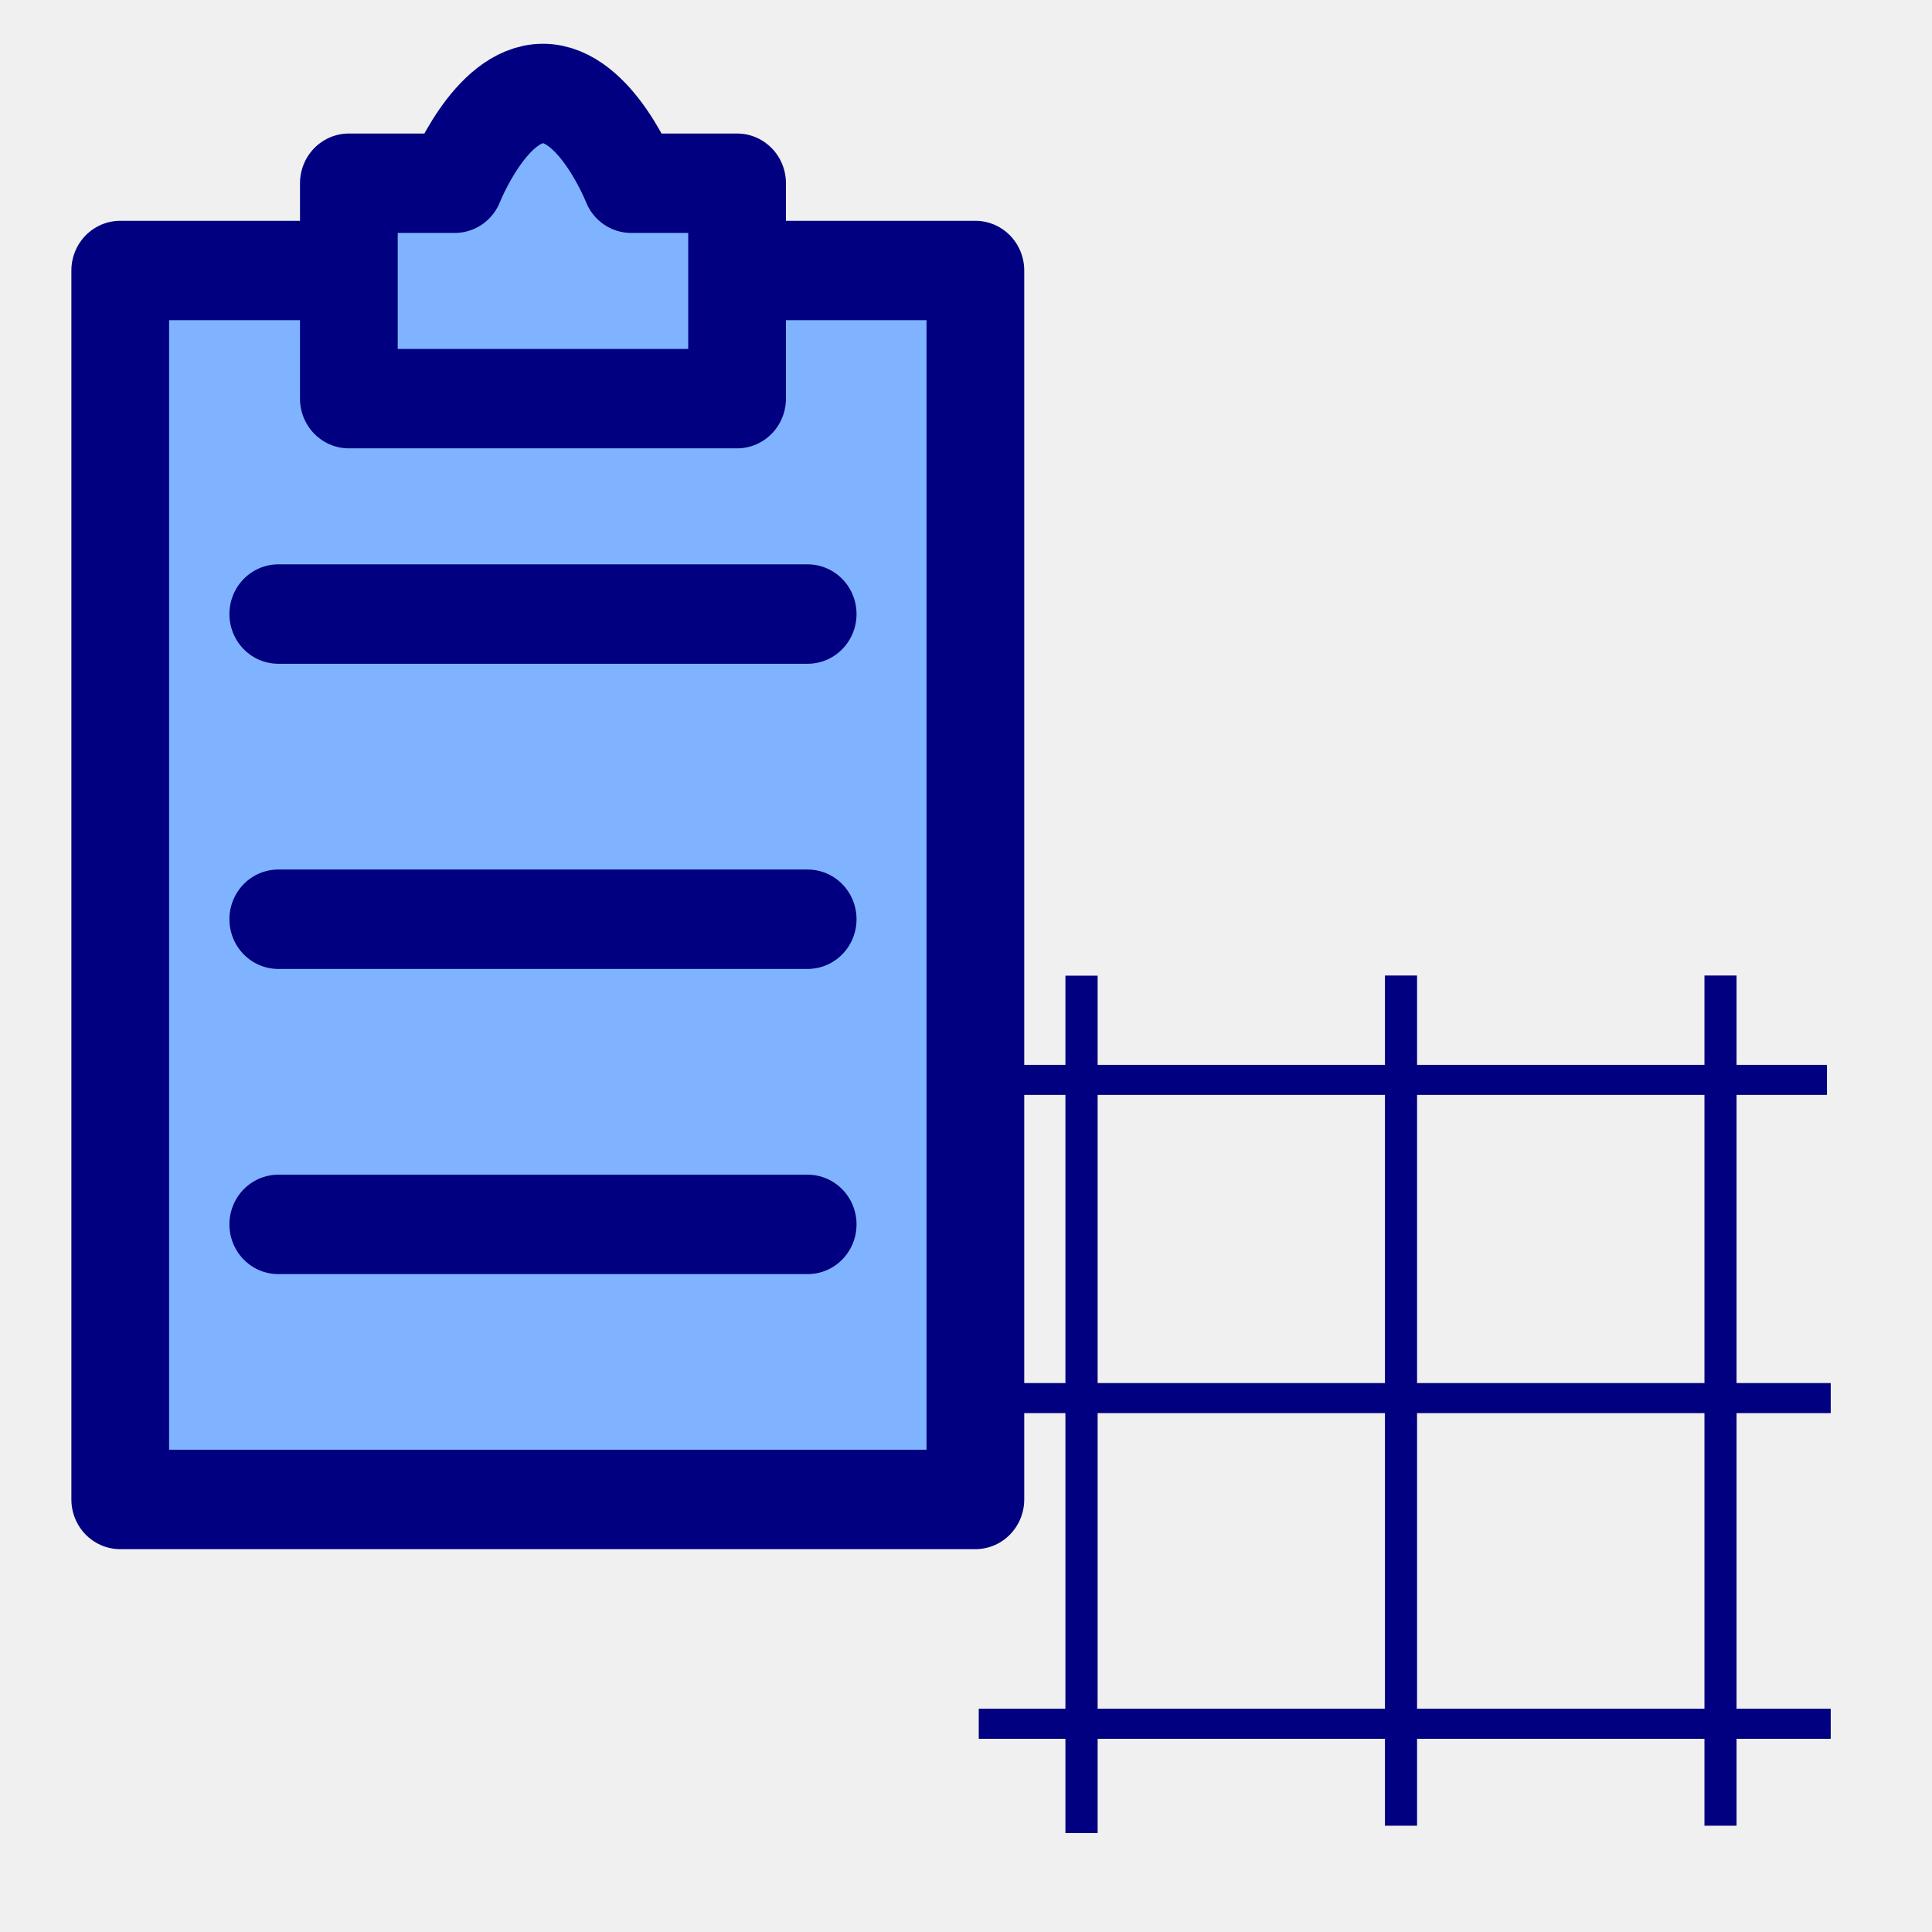
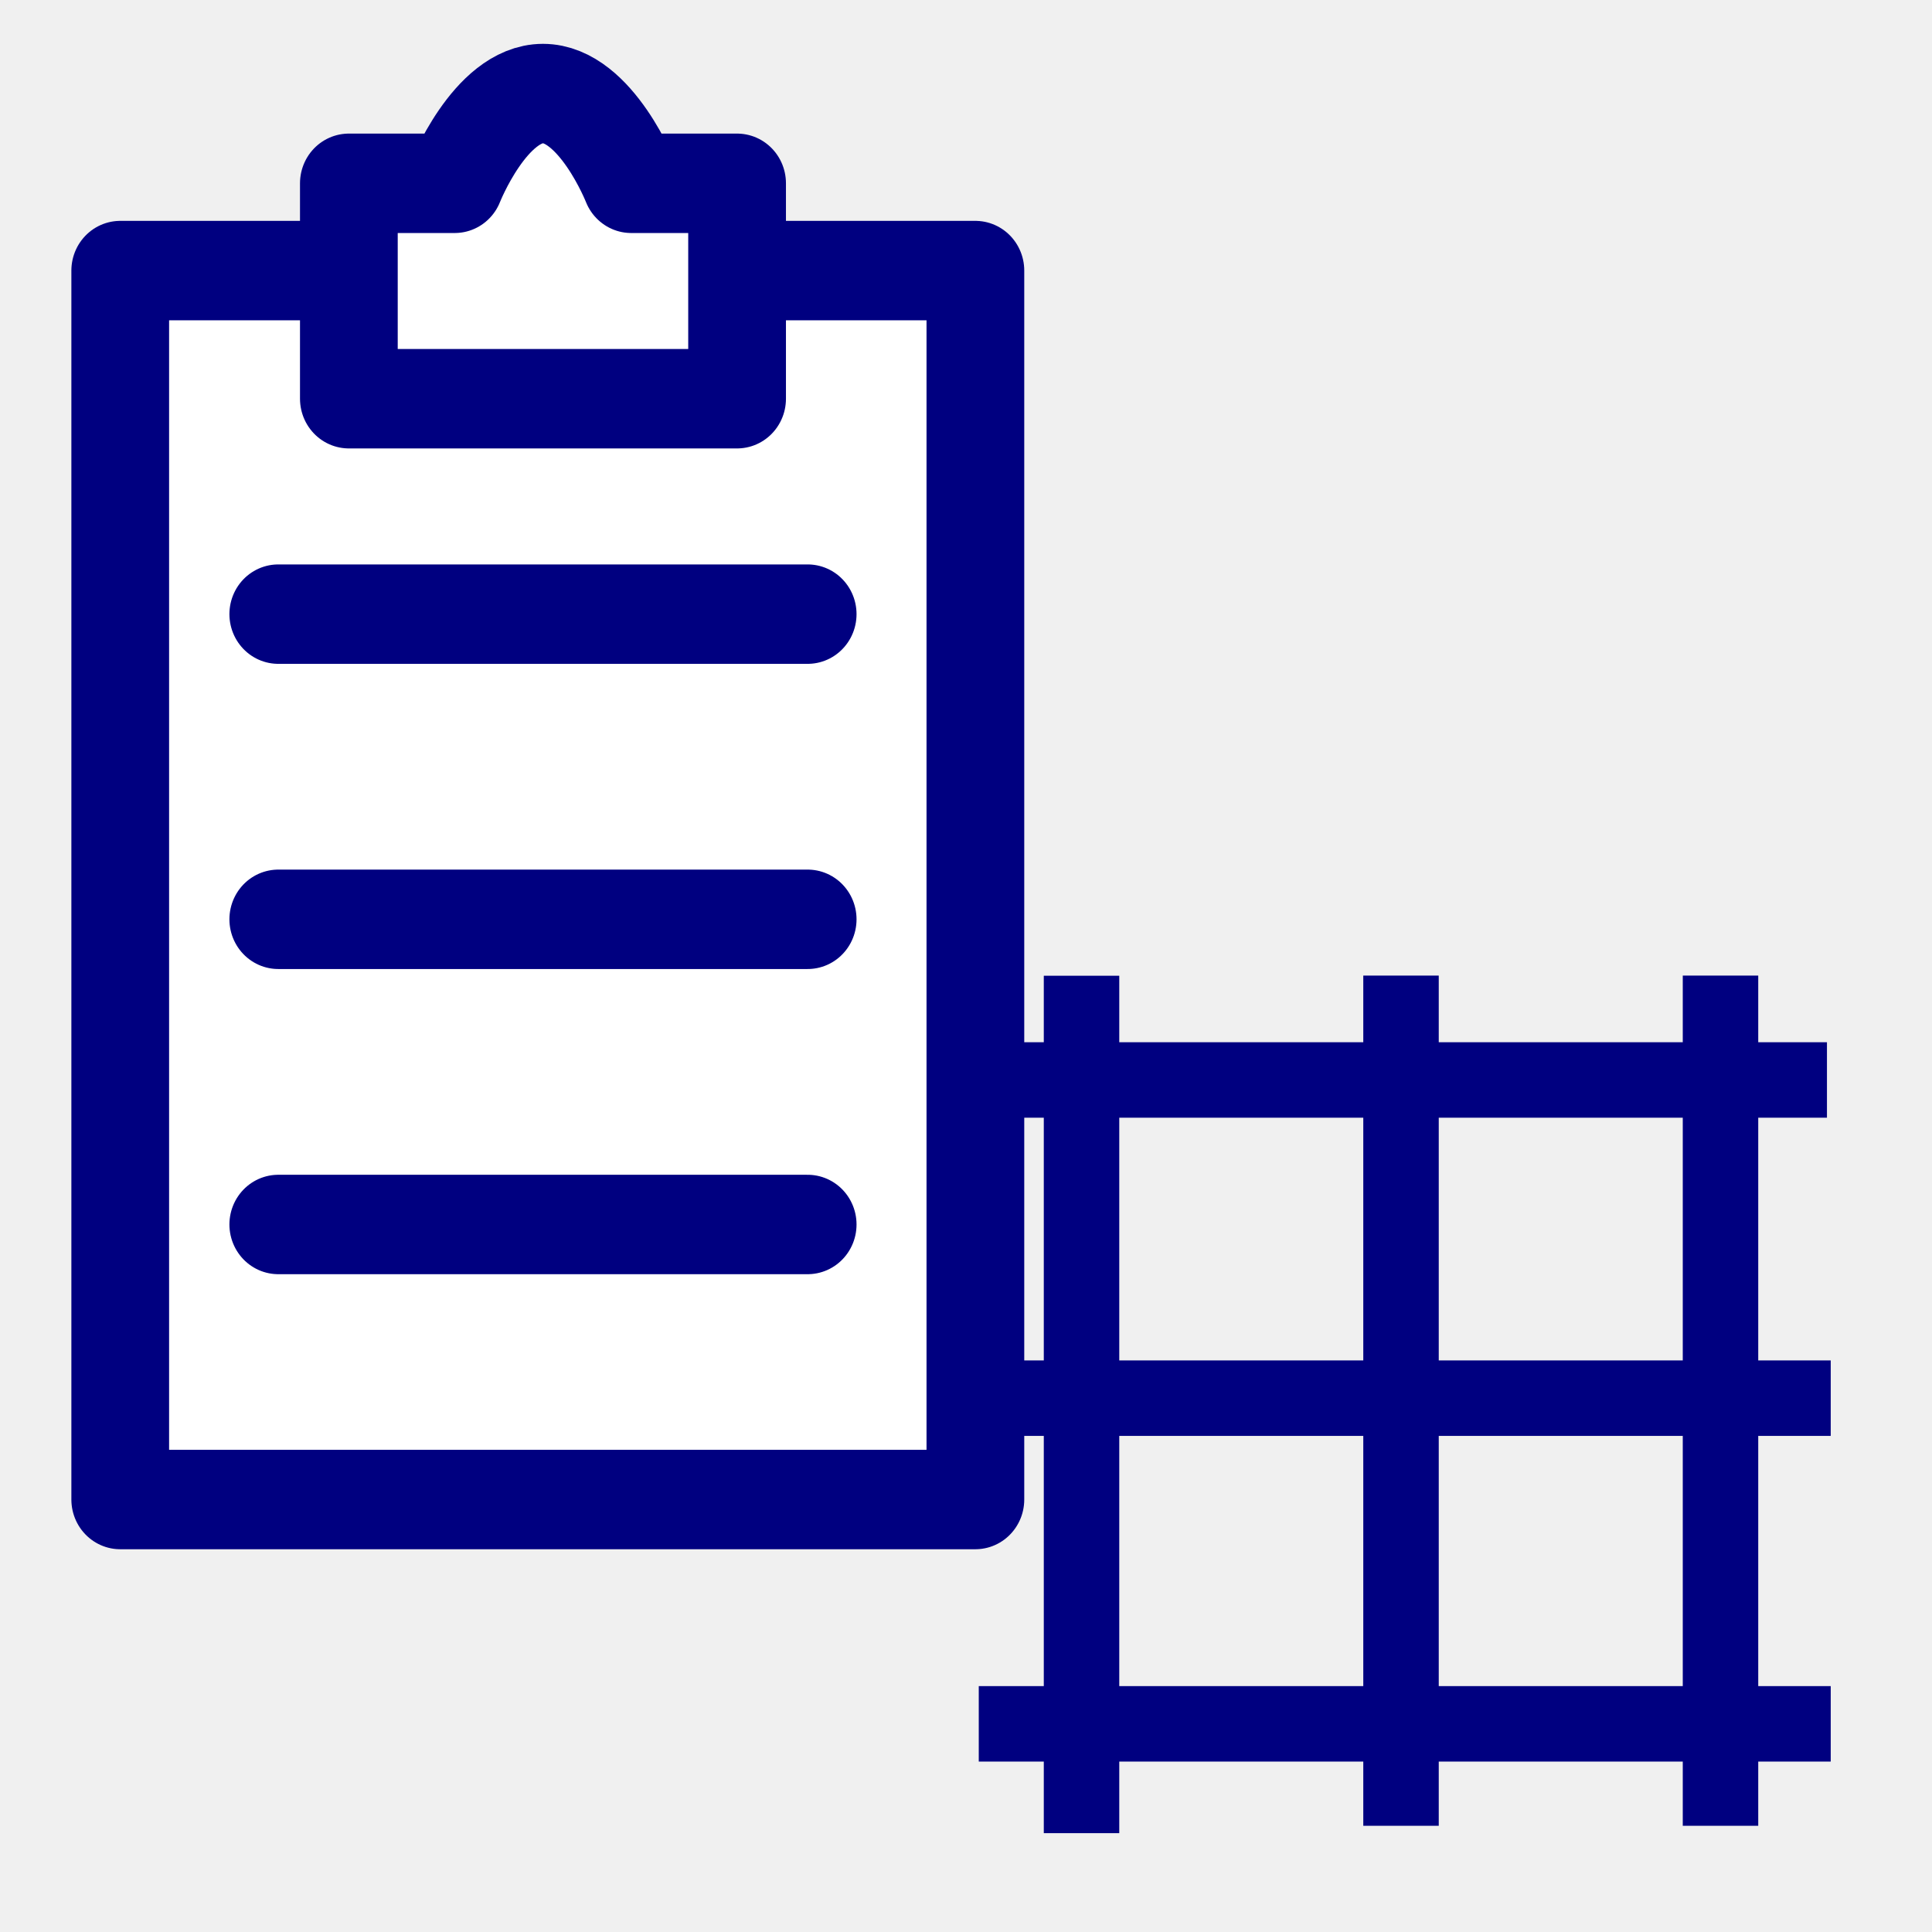
- <svg xmlns="http://www.w3.org/2000/svg" width="64.282" height="64.277" id="svg3513" version="1.1">
-   <style id="current-color-scheme">.ink{color:#000080}</style>
-   <defs id="defs3515" />
-   <g id="layer1">
-     <g id="g844">
-       <path id="rect836" style="fill:none;stroke-width:3.938;stroke-linejoin:bevel" d="M 0,0 H 64 V 64 H 0 Z" />
-     </g>
-     <g id="g833" transform="matrix(1.174273,0,0,1.194557,-37.75787,-3.442082)" style="stroke-width:2.769;stroke-miterlimit:4;stroke-dasharray:none">
-       <path id="rect3828" style="fill:#80b3ff;fill-rule:evenodd;stroke:currentColor;stroke-linecap:round;stroke-linejoin:round" d="M 35.561,10.416 H 59.791 V 44.646 H 35.561 Z" class="ink" />
-       <path id="path4527" d="m 42.039,13.985 h 11 V 7.985 h -3 c 0,0 -1,-2.5 -2.5,-2.5 -1.5,0 -2.5,2.5 -2.5,2.5 h -3 z" style="fill:#80b3ff;fill-opacity:1;fill-rule:evenodd;stroke:currentColor;stroke-width:2.769;stroke-linecap:round;stroke-linejoin:round;stroke-miterlimit:4;stroke-dasharray:none;stroke-opacity:1" class="ink" />
-       <path id="path4529" d="m 40.039,19.985 h 15" style="fill:none;fill-rule:evenodd;stroke:currentColor;stroke-width:2.769;stroke-linecap:round;stroke-linejoin:miter;stroke-miterlimit:4;stroke-dasharray:none;stroke-opacity:1" class="ink" />
-       <path id="path4531" d="m 40.039,28.485 h 15" style="fill:none;fill-rule:evenodd;stroke:currentColor;stroke-width:2.769;stroke-linecap:round;stroke-linejoin:miter;stroke-miterlimit:4;stroke-dasharray:none;stroke-opacity:1" class="ink" />
-       <path id="path4535" d="m 40.039,36.985 h 15" style="fill:none;fill-rule:evenodd;stroke:currentColor;stroke-width:2.769;stroke-linecap:round;stroke-linejoin:miter;stroke-miterlimit:4;stroke-dasharray:none;stroke-opacity:1" class="ink" />
-     </g>
-     <g transform="translate(-272.2833,-102.2586)" id="g4854">
-       <path id="rect3945-9" style="fill:none" d="m 301.132,131.102 h 35.433 v 35.433 H 301.132 Z" />
-       <path id="path3239" d="m 308.268,134.721 v 28.528" style="fill:none;stroke:currentColor;stroke-width:1.072px;stroke-linecap:butt;stroke-linejoin:miter;stroke-opacity:1" class="ink" />
-       <path id="path3241" d="m 318.898,134.716 v 28.288" style="fill:none;stroke:currentColor;stroke-width:1.068px;stroke-linecap:butt;stroke-linejoin:miter;stroke-opacity:1" class="ink" />
-       <path id="path3243" d="m 329.528,134.716 v 28.288" style="fill:none;stroke:currentColor;stroke-width:1.068px;stroke-linecap:butt;stroke-linejoin:miter;stroke-opacity:1" class="ink" />
-       <path id="path3247" d="m 304.724,138.189 h 28.346" style="fill:none;stroke:currentColor;stroke-width:1px;stroke-linecap:butt;stroke-linejoin:miter;stroke-opacity:1" class="ink" />
-       <path id="path3249" d="m 304.849,148.776 h 28.346" style="fill:none;stroke:currentColor;stroke-width:1px;stroke-linecap:butt;stroke-linejoin:miter;stroke-opacity:1" class="ink" />
-       <path id="path3251" d="m 304.849,159.612 h 28.346" style="fill:none;stroke:currentColor;stroke-width:1px;stroke-linecap:butt;stroke-linejoin:miter;stroke-opacity:1" class="ink" />
+ <svg xmlns="http://www.w3.org/2000/svg" id="svg3513" version="1.1" width="64" height="64" viewBox="0 0 64 64">
+   <style id="current-color-scheme">.paper-ink{fill:#ffffff;color:#000080}.ink{color:#000080}</style>
+   <defs id="defs27" />
+   <g transform="translate(0,0.0024) scale(0.995619)" id="g22">
+     <defs id="defs3515" />
+     <g id="layer1">
+       <g id="g844">
+         <path id="rect836" style="fill:none;stroke-width:3.938;stroke-linejoin:bevel" d="M 0,0 H 64 V 64 H 0 Z" />
+       </g>
+       <g id="g833" transform="matrix(1.174273,0,0,1.194557,-37.75787,-3.442082)" style="stroke-width:2.769;stroke-miterlimit:4;stroke-dasharray:none">
+         <path id="rect3828" style="fill-rule:evenodd;stroke:currentColor;stroke-linecap:round;stroke-linejoin:round" d="M 35.561,10.416 H 59.791 V 44.646 H 35.561 Z" class="paper-ink" />
+         <path id="path4527" d="m 42.039,13.985 h 11 V 7.985 h -3 c 0,0 -1,-2.5 -2.5,-2.5 -1.5,0 -2.5,2.5 -2.5,2.5 h -3 z" style="fill-opacity:1;fill-rule:evenodd;stroke:currentColor;stroke-width:2.769;stroke-linecap:round;stroke-linejoin:round;stroke-miterlimit:4;stroke-dasharray:none;stroke-opacity:1" class="paper-ink" />
+         <path id="path4529" d="m 40.039,19.985 h 15" style="fill:none;fill-rule:evenodd;stroke:currentColor;stroke-width:2.769;stroke-linecap:round;stroke-linejoin:miter;stroke-miterlimit:4;stroke-dasharray:none;stroke-opacity:1" class="ink" />
+         <path id="path4531" d="m 40.039,28.485 h 15" style="fill:none;fill-rule:evenodd;stroke:currentColor;stroke-width:2.769;stroke-linecap:round;stroke-linejoin:miter;stroke-miterlimit:4;stroke-dasharray:none;stroke-opacity:1" class="ink" />
+         <path id="path4535" d="m 40.039,36.985 h 15" style="fill:none;fill-rule:evenodd;stroke:currentColor;stroke-width:2.769;stroke-linecap:round;stroke-linejoin:miter;stroke-miterlimit:4;stroke-dasharray:none;stroke-opacity:1" class="ink" />
+       </g>
+       <g transform="translate(-272.2833,-102.2586)" id="g4854">
+         <path id="rect3945-9" style="fill:none" d="m 301.132,131.102 h 35.433 v 35.433 H 301.132 Z" />
+         <path id="path3239" d="m 308.268,134.721 v 28.528" style="fill:none;stroke:currentColor;stroke-width:2.511;stroke-linecap:butt;stroke-linejoin:miter;stroke-opacity:1" class="ink" />
+         <path id="path3241" d="m 318.898,134.716 v 28.288" style="fill:none;stroke:currentColor;stroke-width:2.511;stroke-linecap:butt;stroke-linejoin:miter;stroke-opacity:1" class="ink" />
+         <path id="path3243" d="m 329.528,134.716 v 28.288" style="fill:none;stroke:currentColor;stroke-width:2.511;stroke-linecap:butt;stroke-linejoin:miter;stroke-opacity:1" class="ink" />
+         <path id="path3247" d="m 304.724,138.189 h 28.346" style="fill:none;stroke:currentColor;stroke-width:2.511;stroke-linecap:butt;stroke-linejoin:miter;stroke-opacity:1" class="ink" />
+         <path id="path3249" d="m 304.849,148.776 h 28.346" style="fill:none;stroke:currentColor;stroke-width:2.511;stroke-linecap:butt;stroke-linejoin:miter;stroke-opacity:1" class="ink" />
+         <path id="path3251" d="m 304.849,159.612 h 28.346" style="fill:none;stroke:currentColor;stroke-width:2.511;stroke-linecap:butt;stroke-linejoin:miter;stroke-opacity:1" class="ink" />
+       </g>
    </g>
  </g>
</svg>
